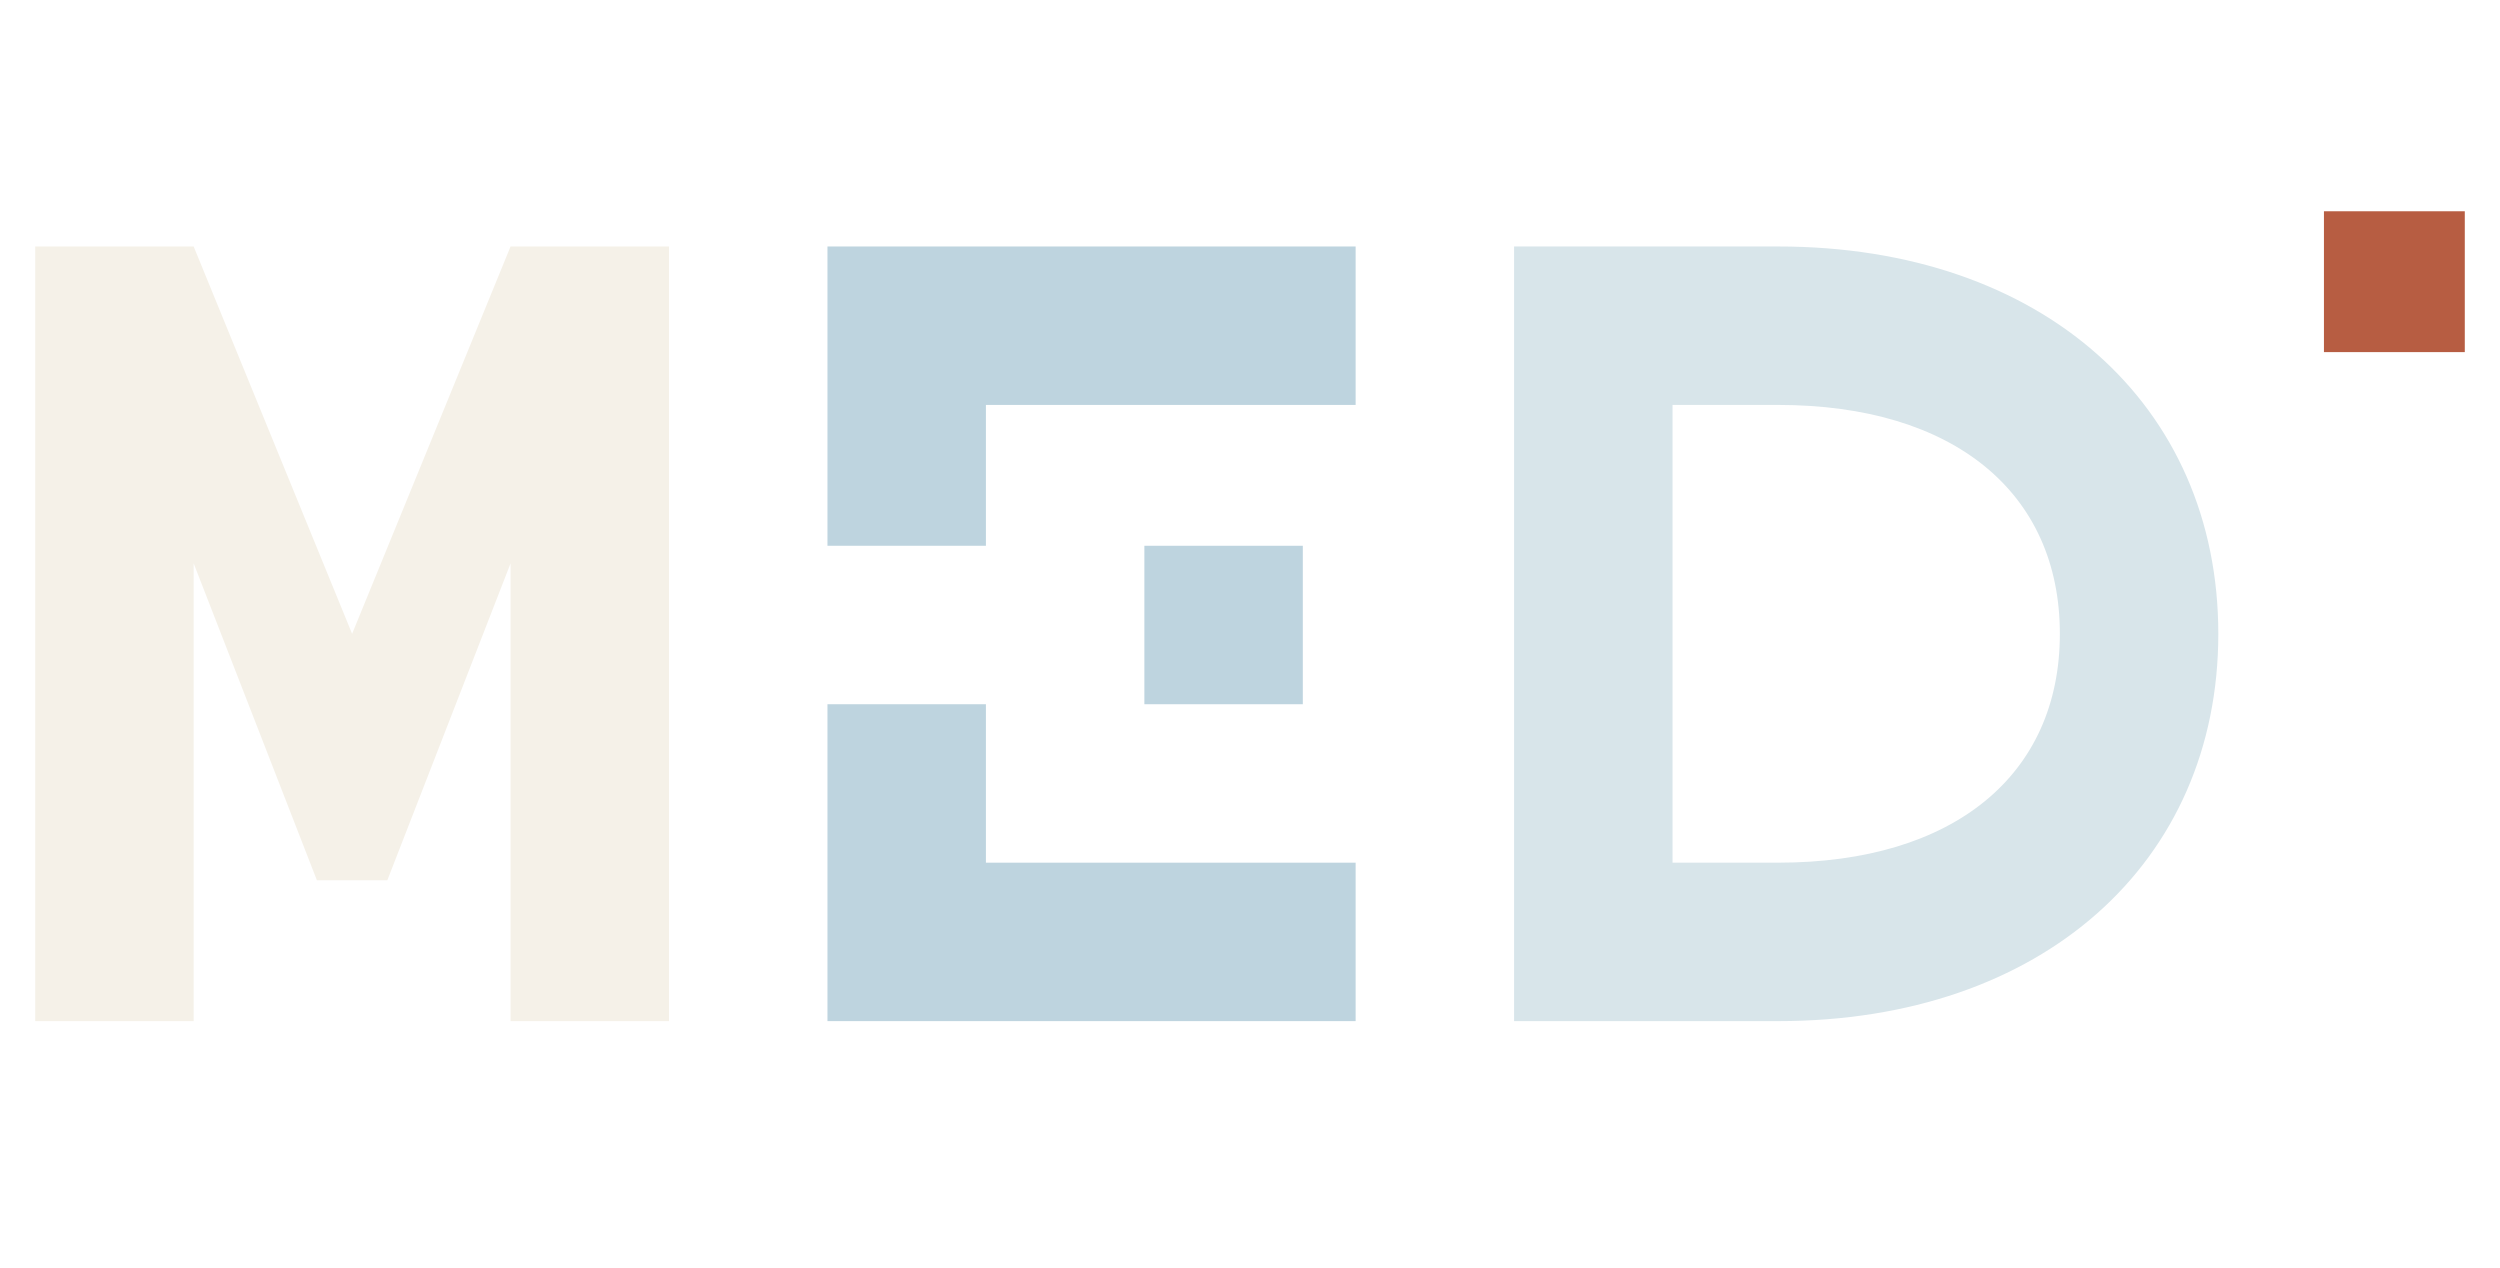
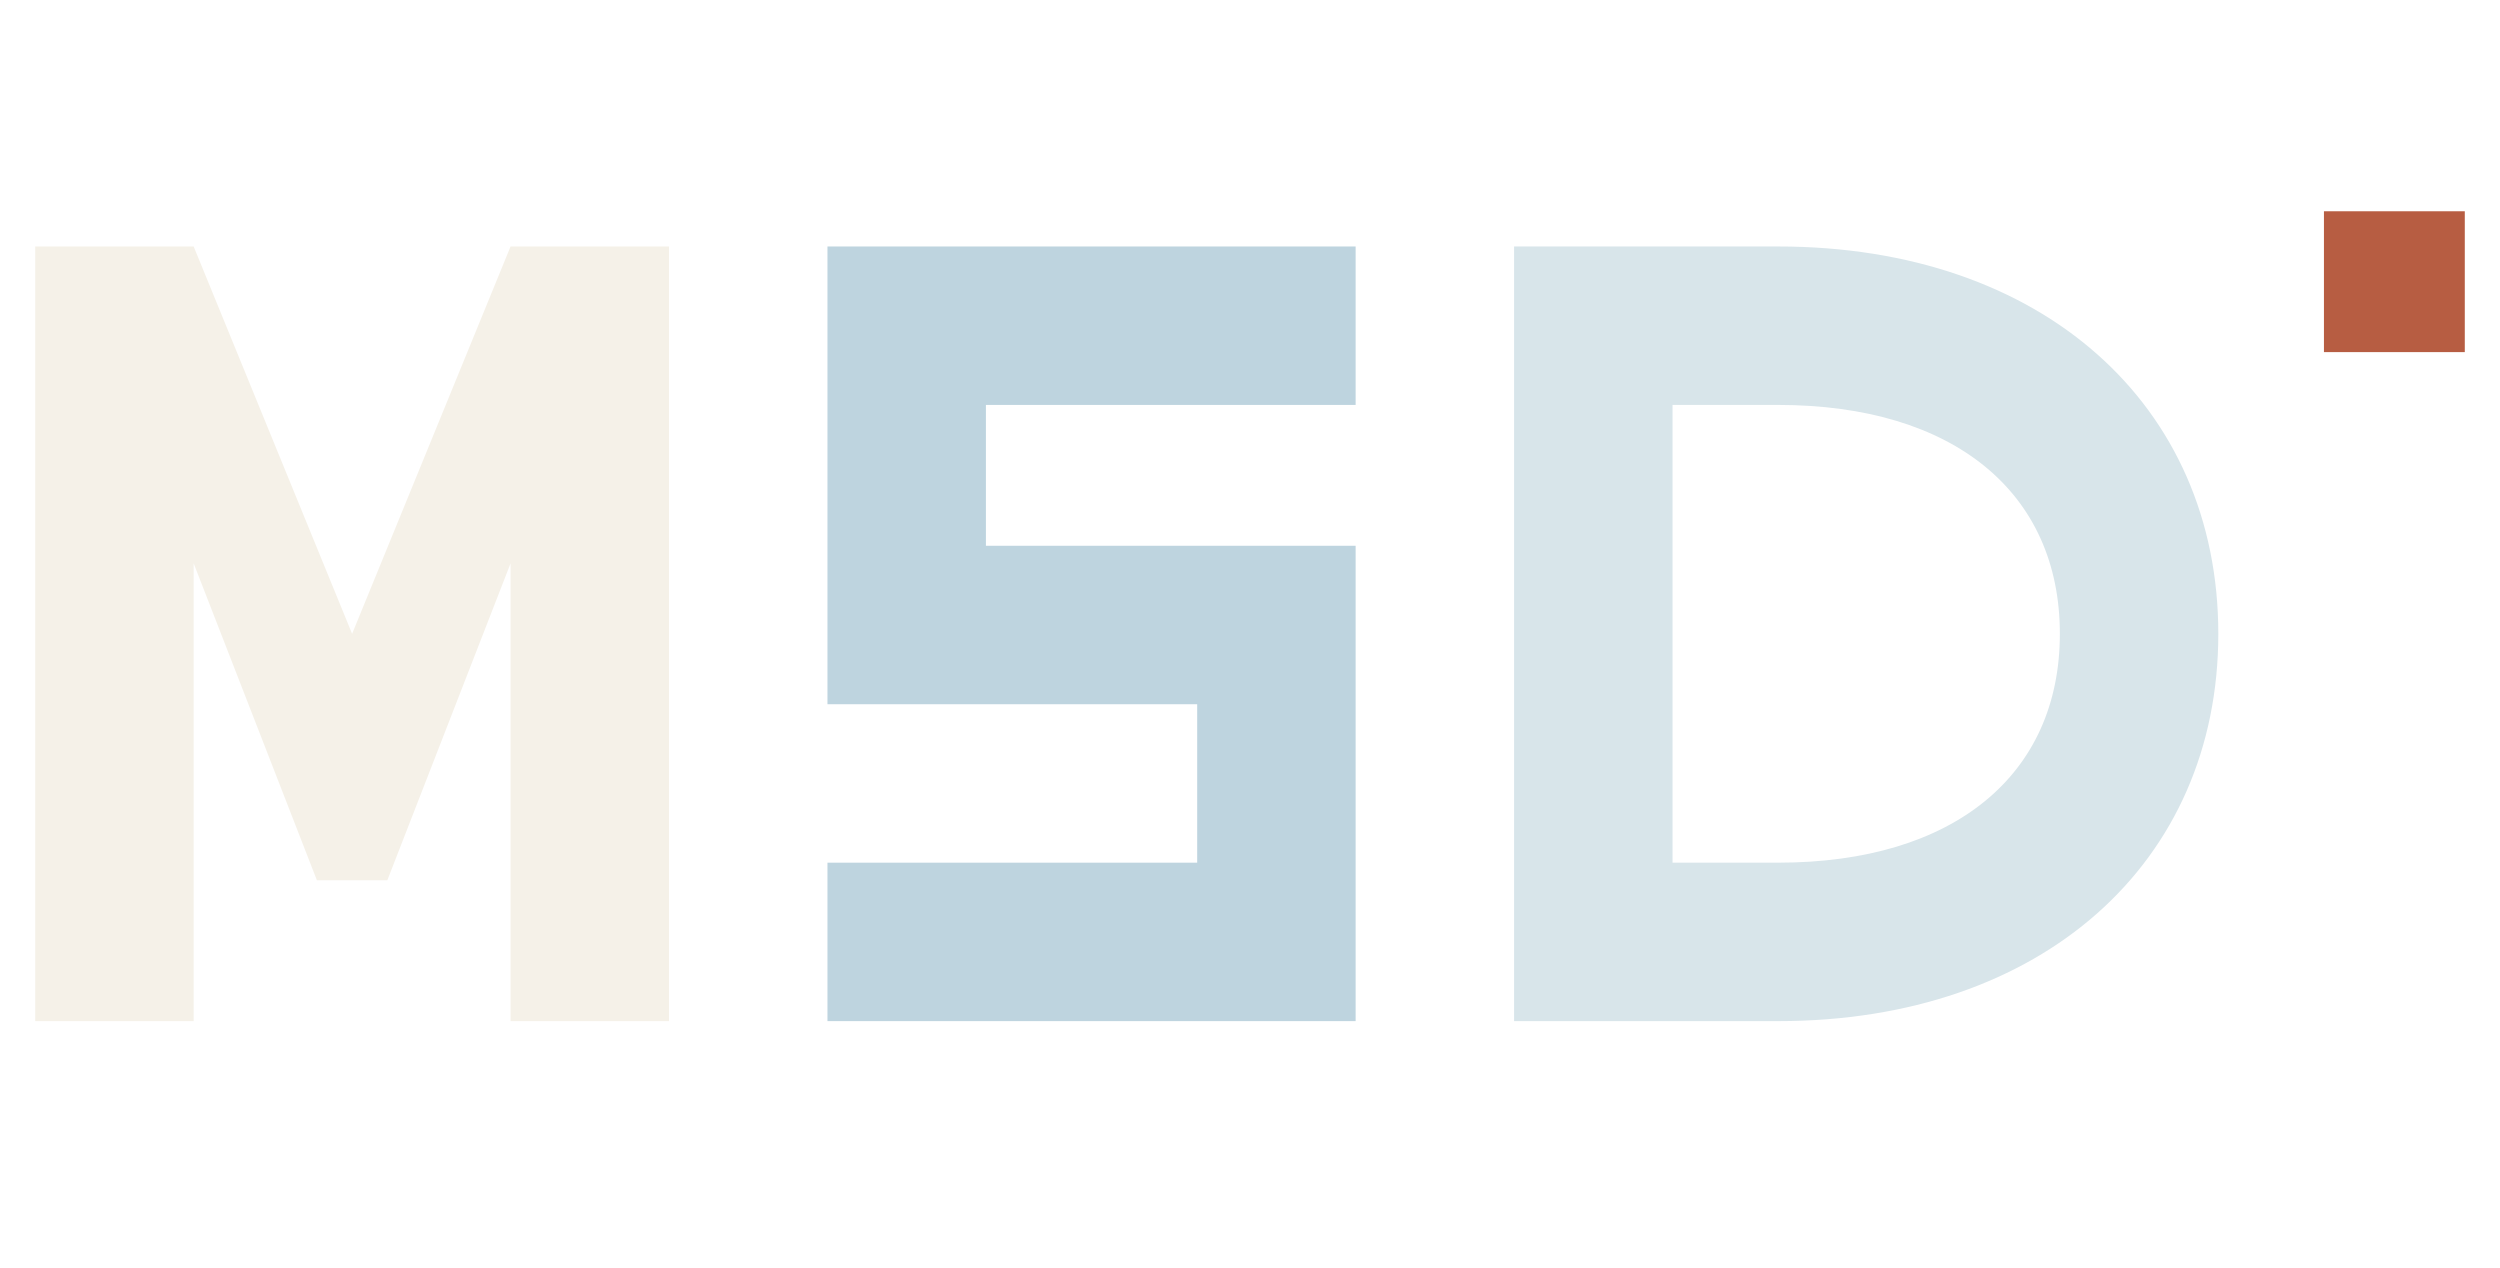
<svg xmlns="http://www.w3.org/2000/svg" viewBox="0 0 142 72" role="img" aria-labelledby="title">
  <path fill="#f5f1e8" d="M2 58V14h9l9 22 9-22h9v44h-9V32l-7 18h-4l-7-18v26H2Z" />
-   <path fill="#bed4df" d="M47 14h30v9H56v8h18v9H56v9h21v9H47V40h18v-9H47V14Z" />
+   <path fill="#bed4df" d="M47 14h30v9H47v-9Zm0 0h9v26h-9V14Zm0 17h30v9H47v-9Zm21 0h9v27h-9V31Zm-21 18h30v9H47v-9Z" />
  <path fill="#d8e5ea" d="M86 14h15c15 0 25 9 25 22s-10 22-25 22H86V14Zm9 9v26h6c10 0 16-5 16-13s-6-13-16-13h-6Z" />
  <rect x="132" y="12" width="8" height="8" fill="#b75d42" />
</svg>
